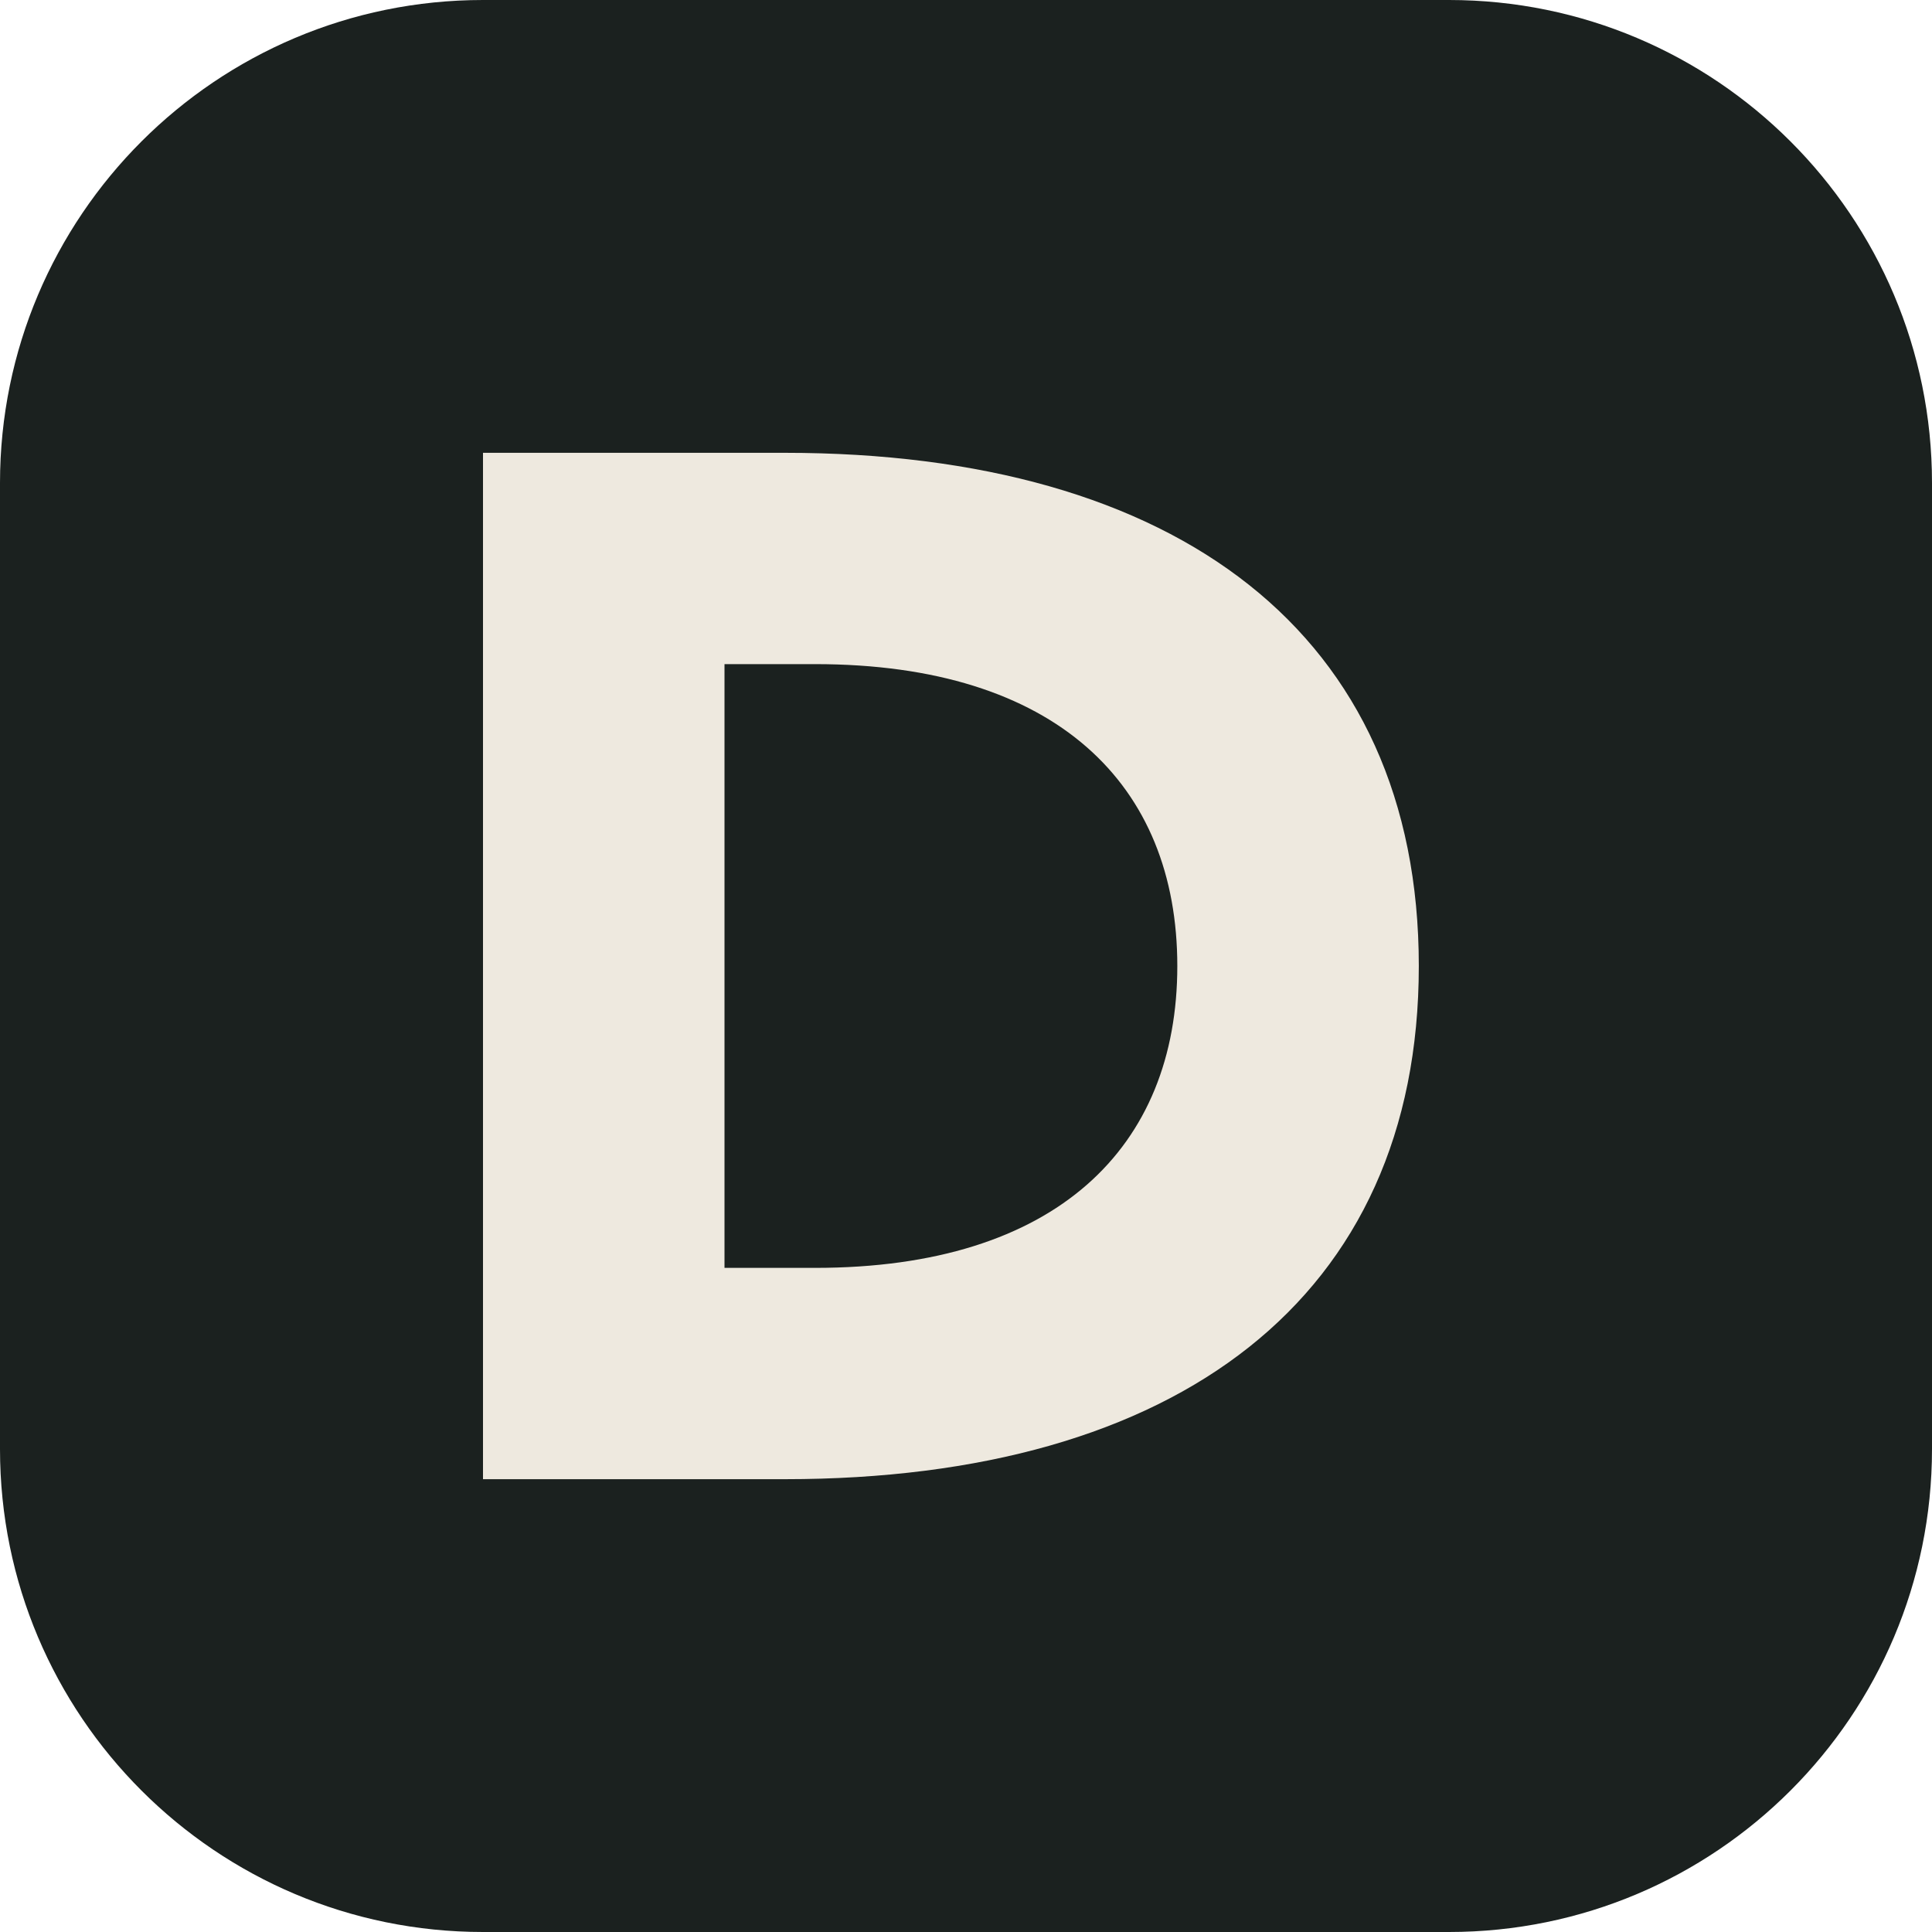
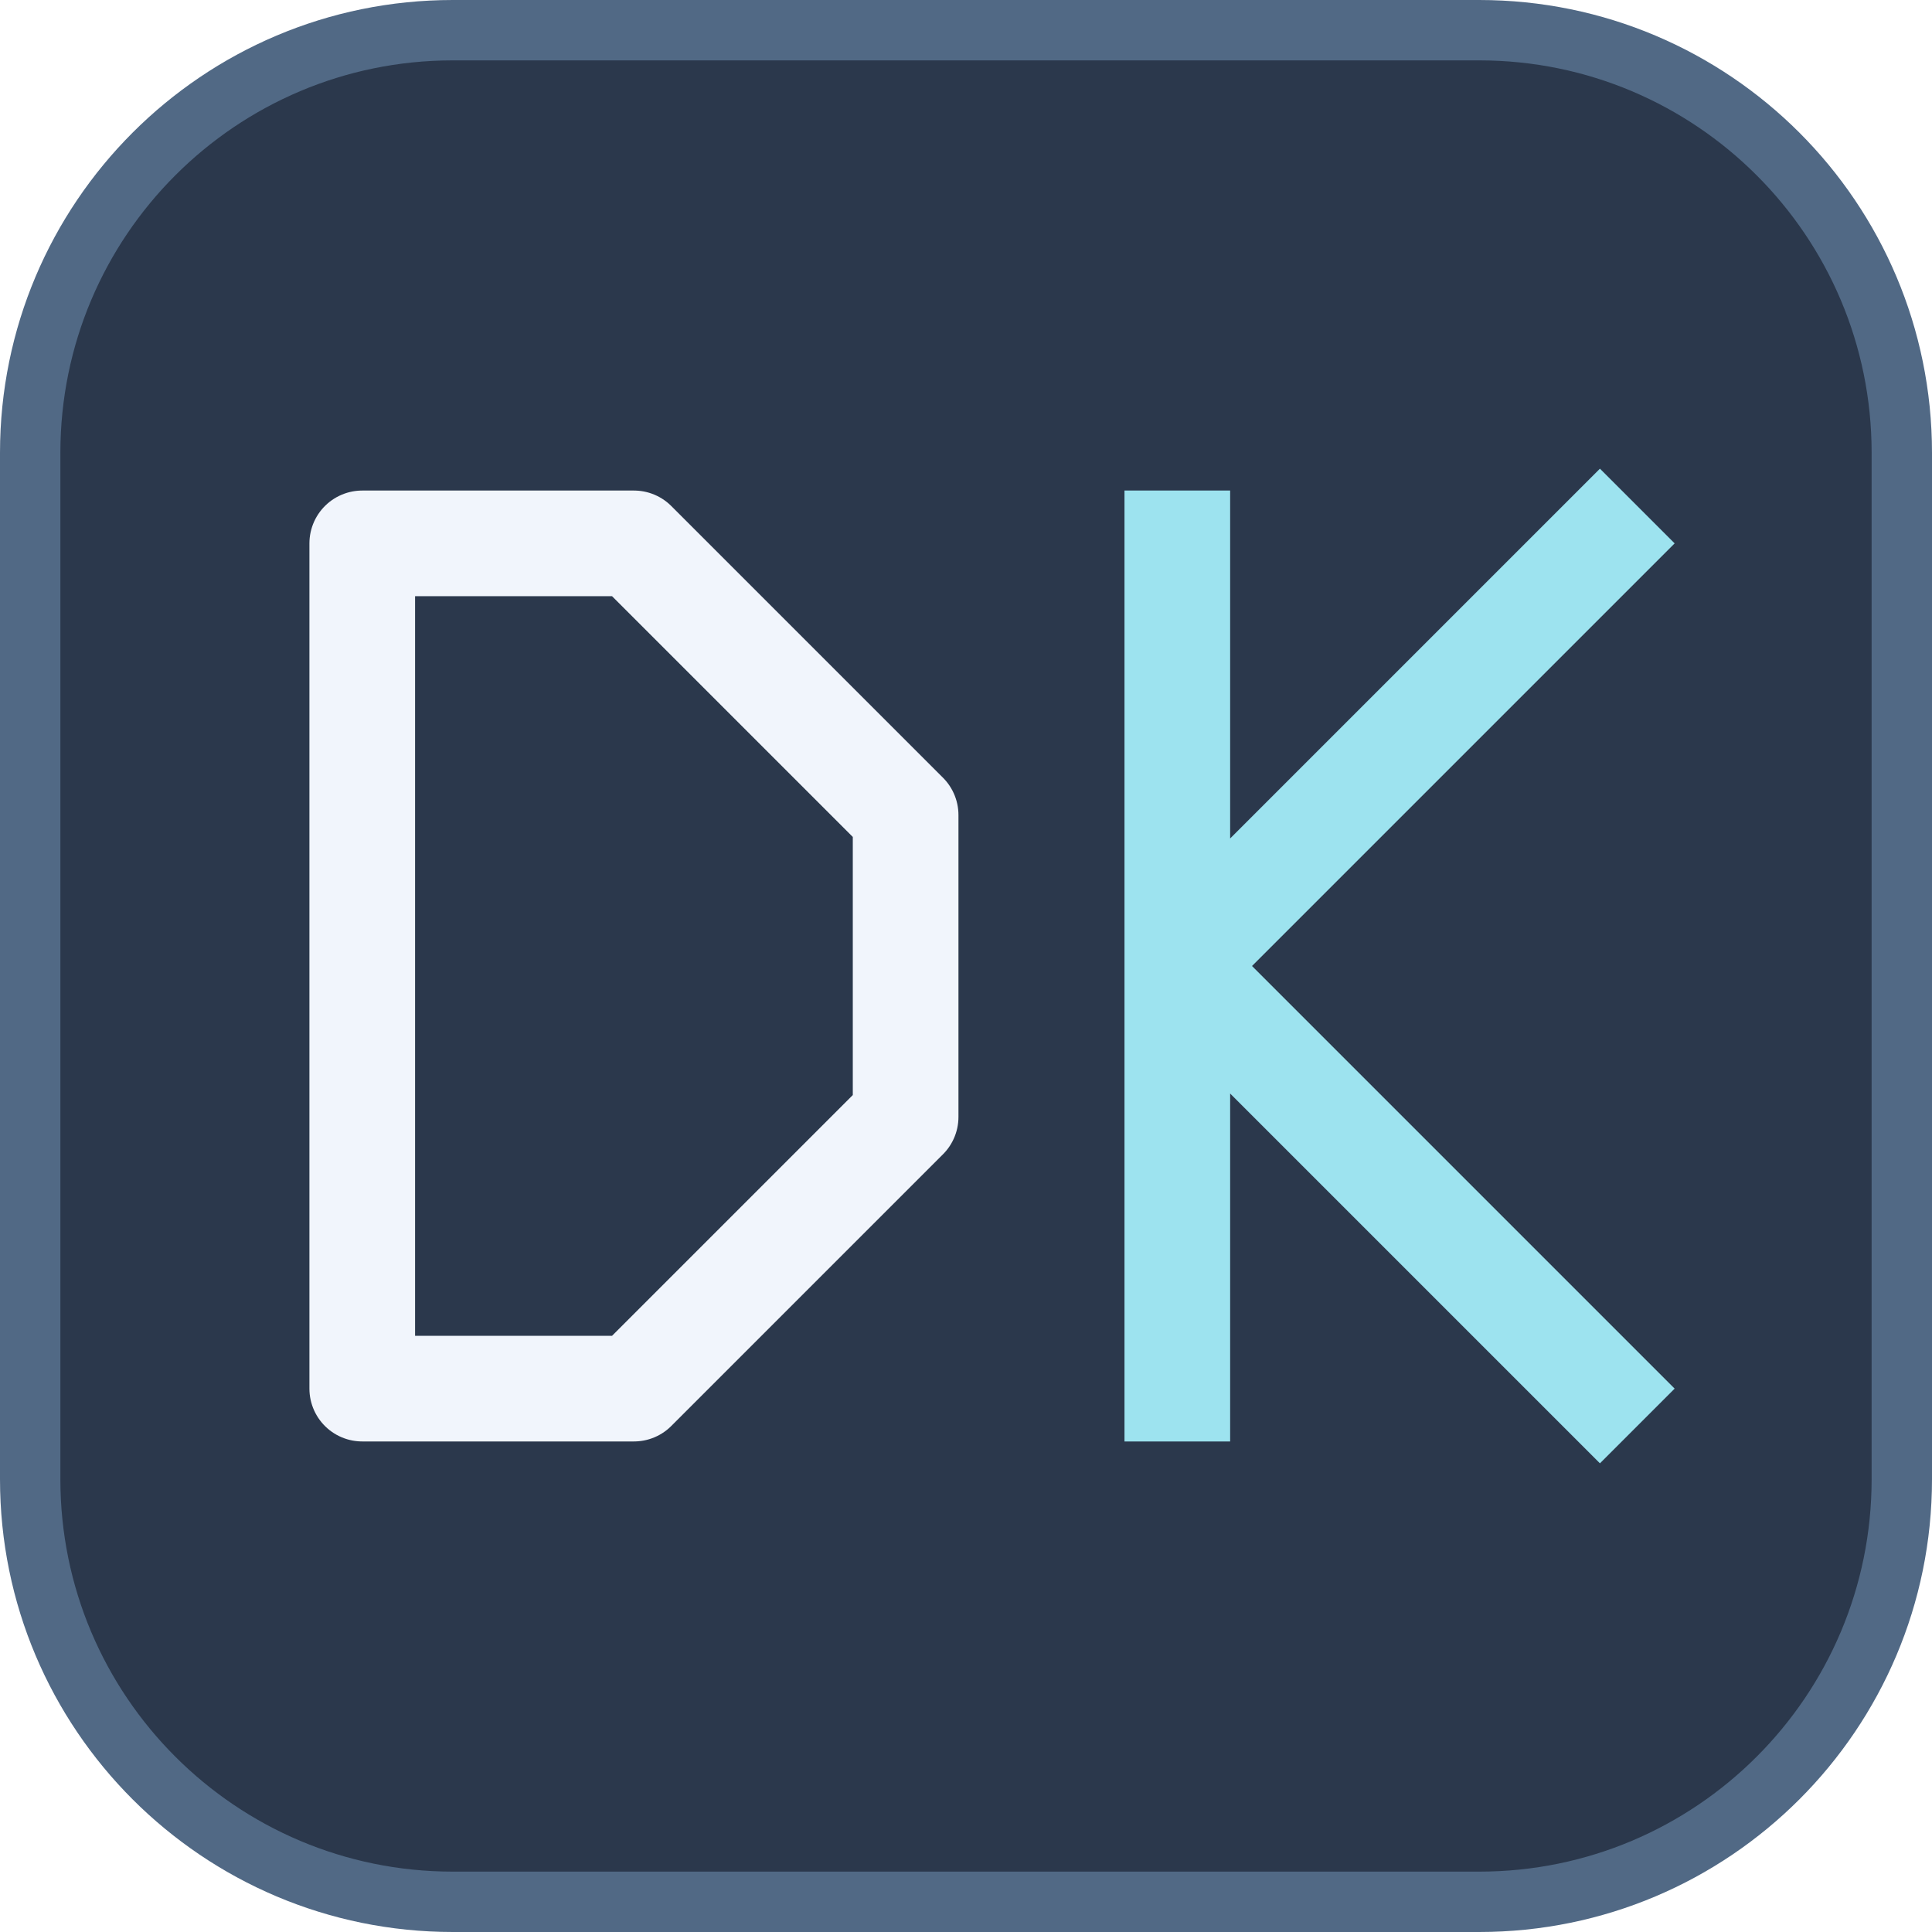
<svg xmlns="http://www.w3.org/2000/svg" viewBox="0 0 64 64">
-   <rect width="64" height="64" rx="16" fill="#1b211f" />
-   <path d="M16 15h10c13 0 21 6 21 17S39 49 26 49H16zm8 7v20h3c8 0 12-4 12-10s-4-10-12-10z" fill="#eee9df" />
+   <rect x="1" y="1" width="62" height="62" rx="14" fill="#2b384c" stroke="#516985" stroke-width="2" />
+   <g fill="none" stroke-width="3.5" stroke-linecap="square" stroke-linejoin="round">
+     <path d="M12 18h9l9 9v10l-9 9h-9Z" stroke="#f1f5fc" />
+     <path d="M39 18v28m14-28L39 32l14 14" stroke="#9de3ef" />
+   </g>
</svg>
